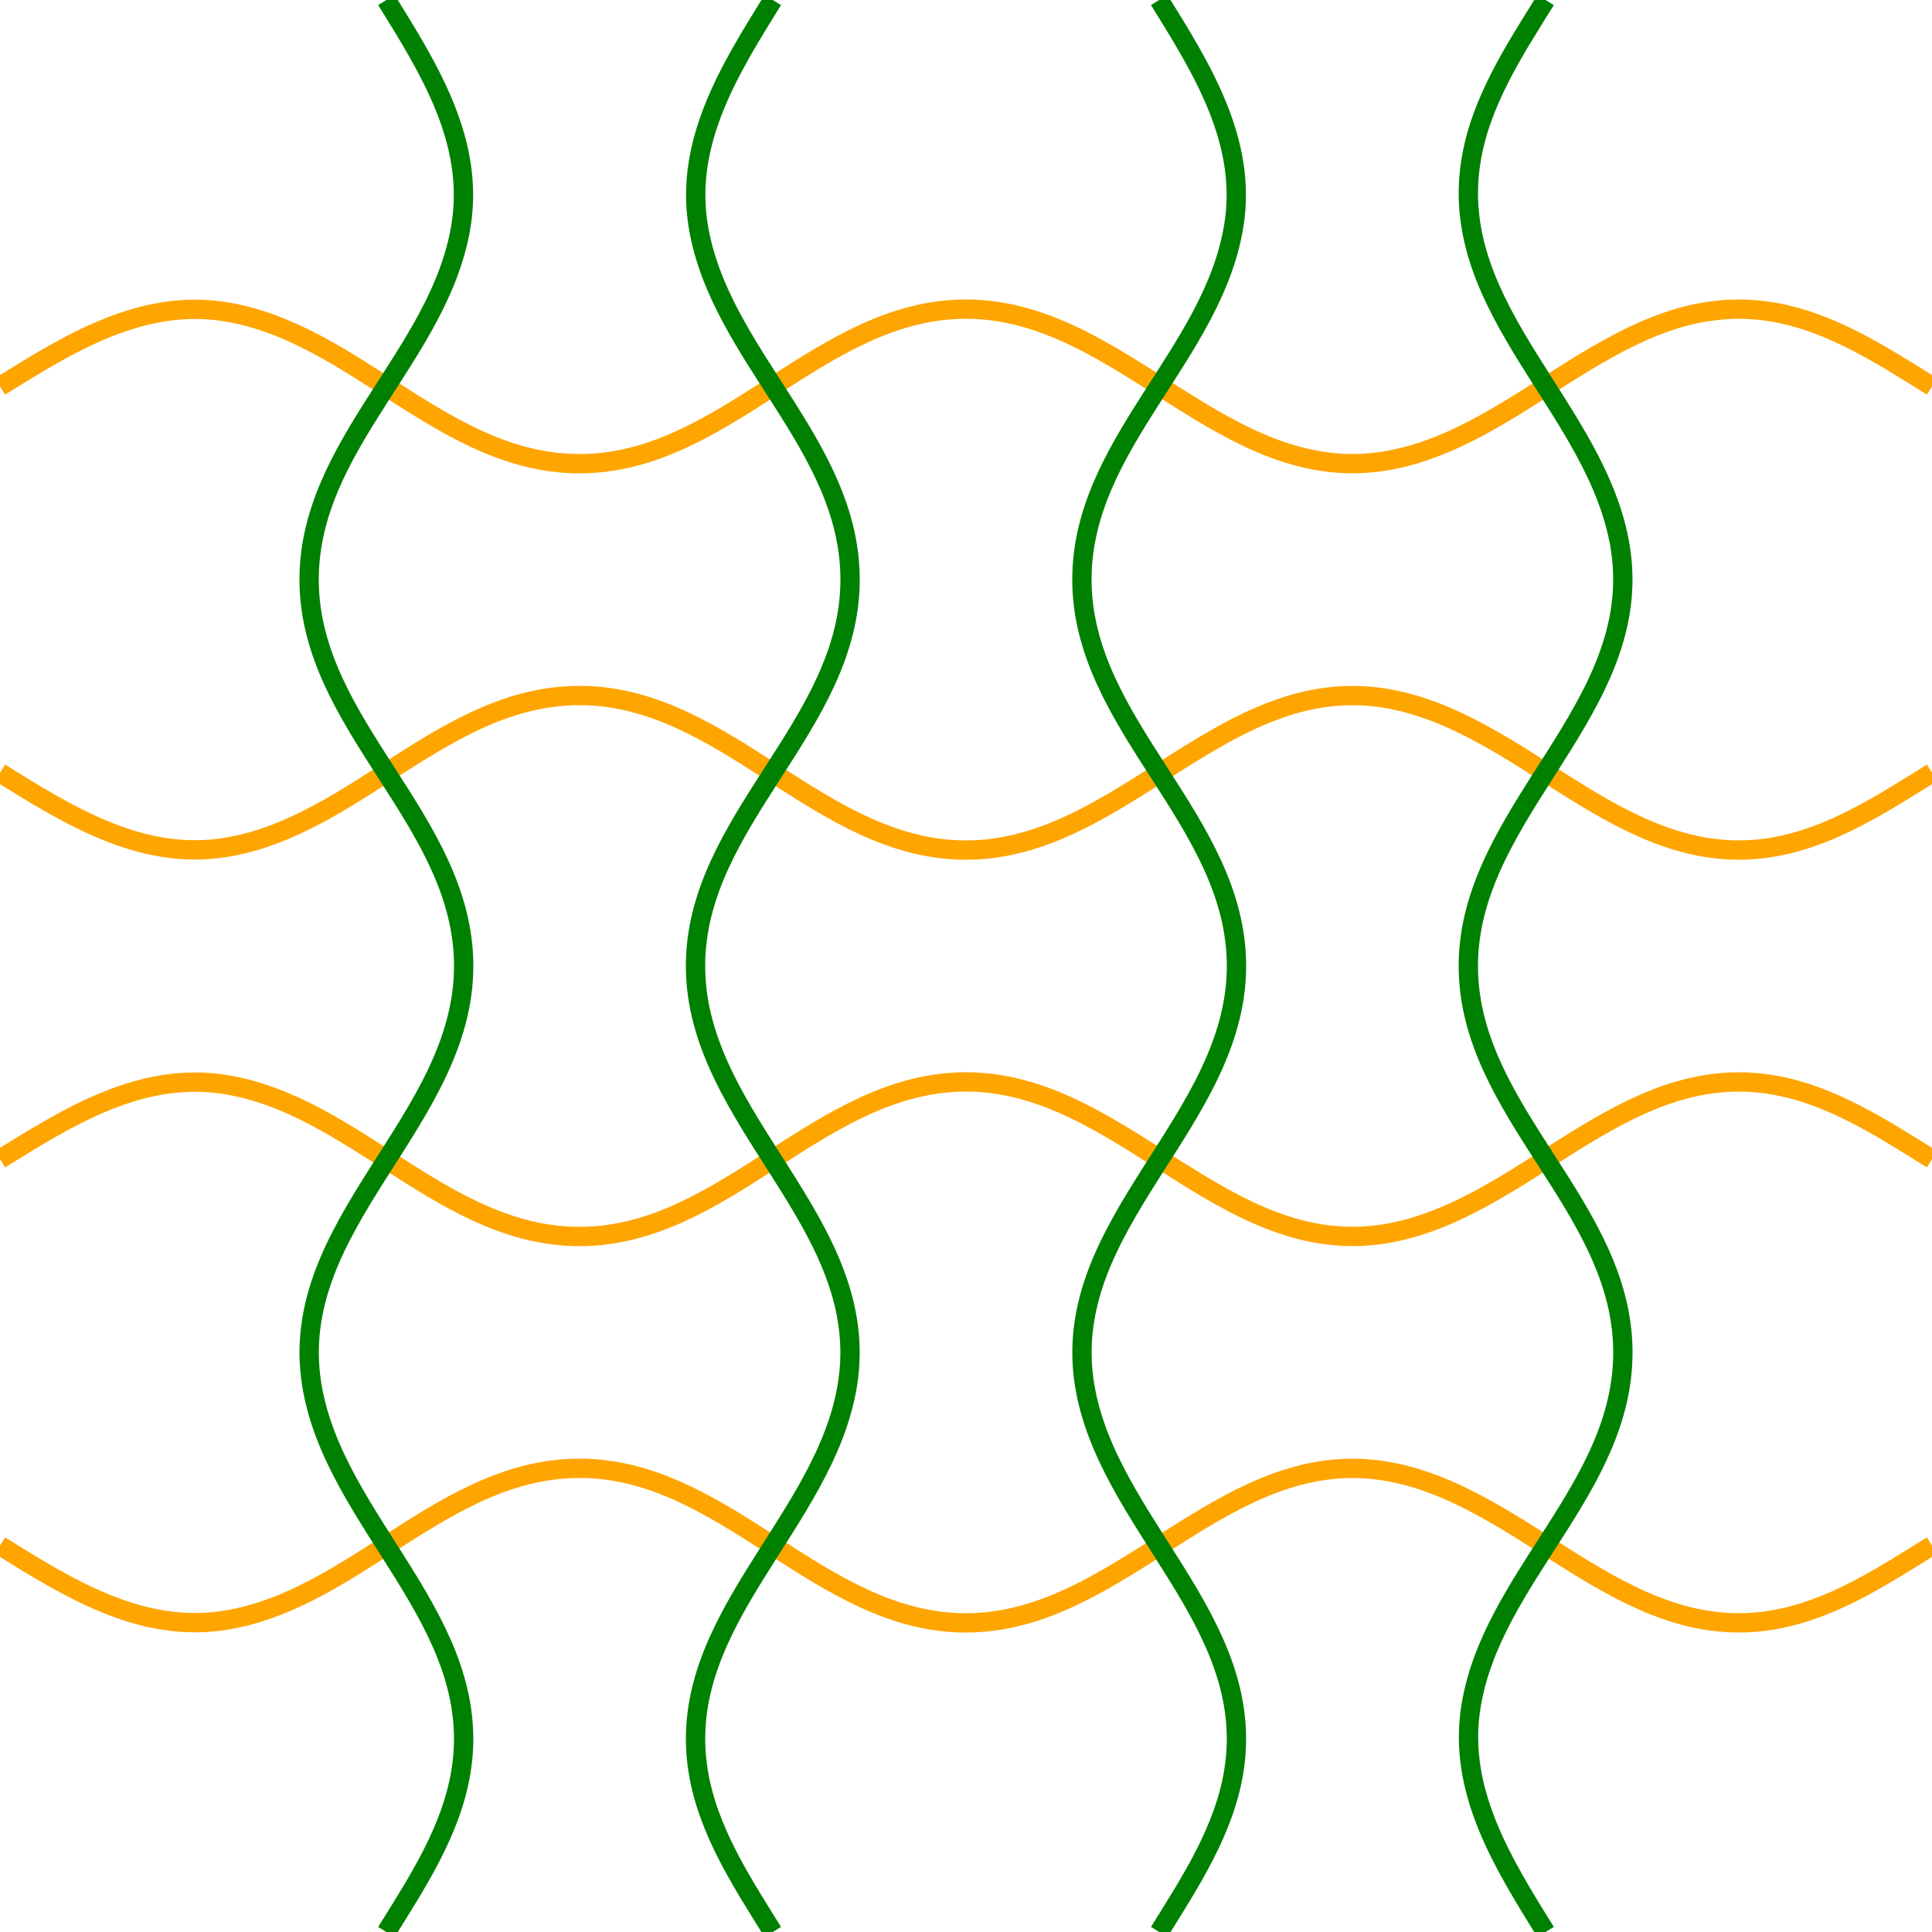
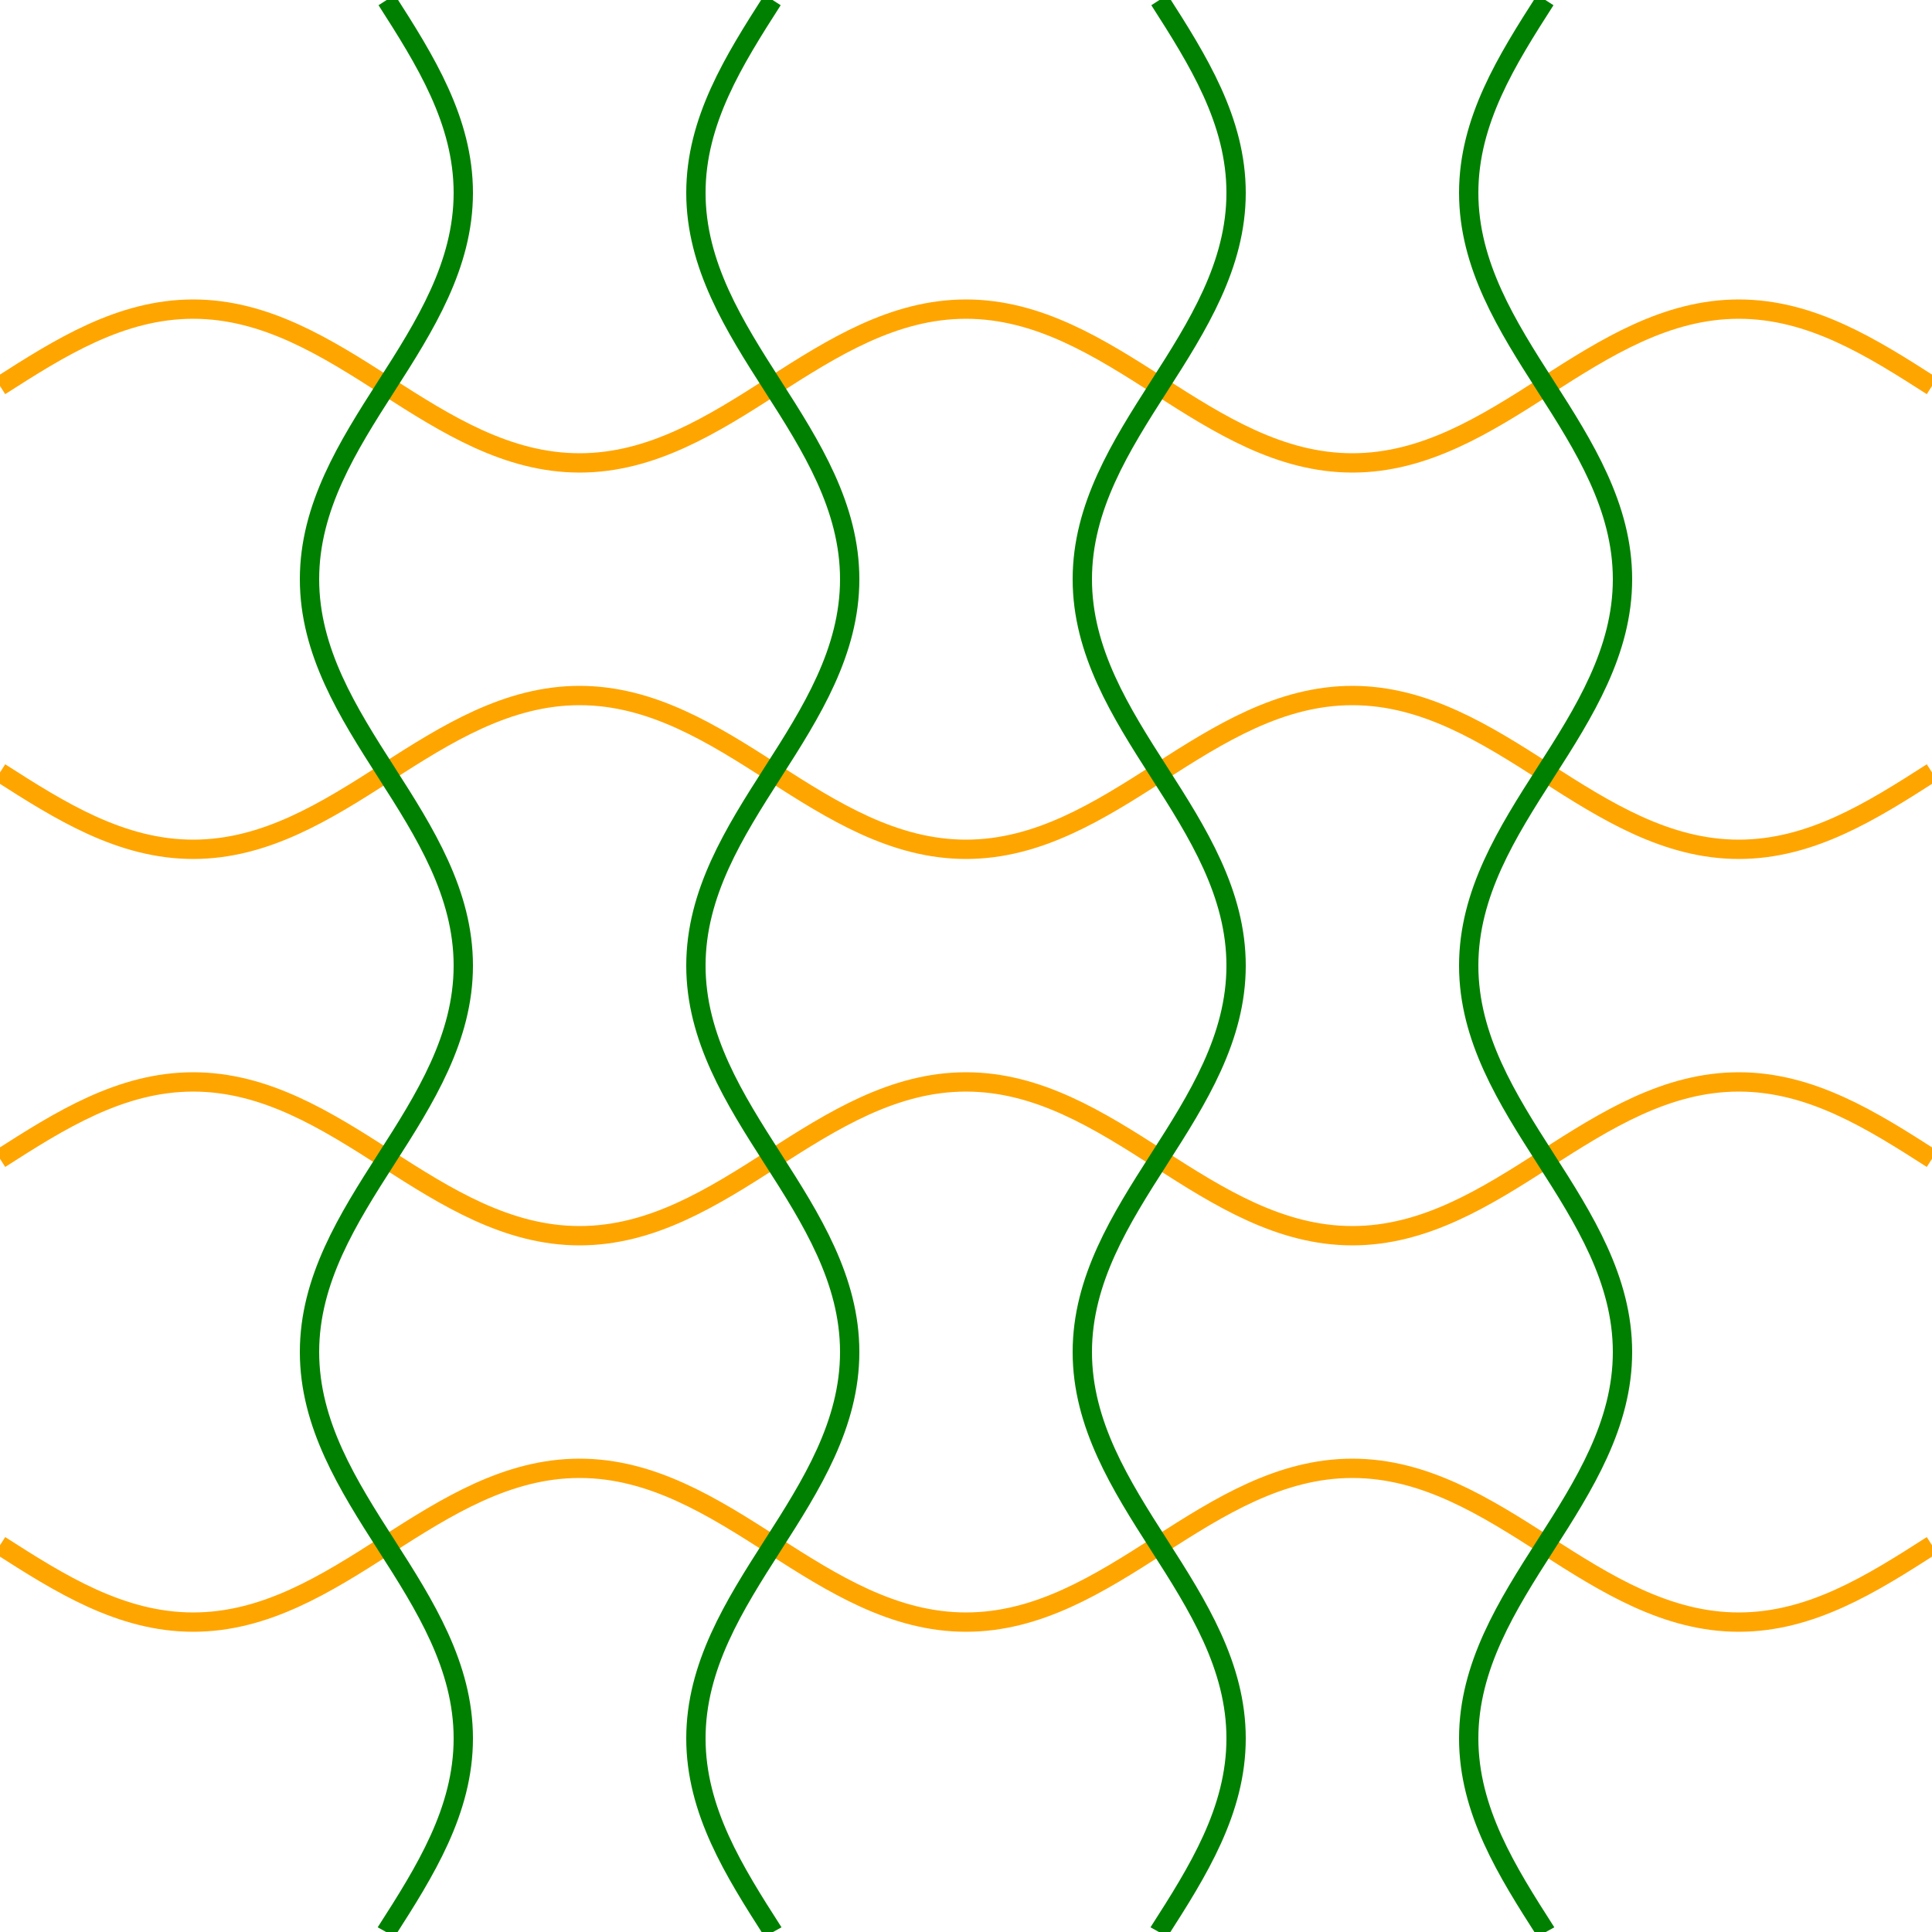
- <svg xmlns="http://www.w3.org/2000/svg" viewBox="0 0 100 100" data-weave-parity="1">
-   <path d="M 100 20 C 97.41 18.392 94.74 16.63 91.667 16.136 C 83.916 14.889 78.847 22.709 71.667 23.864 C 63.323 25.206 58.068 16 50 16 C 42.433 16 37.567 24 30 24 C 22.989 24 18.372 17.214 11.667 16.136 C 7.304 15.434 3.541 17.802 0 20" stroke="orange" fill="none" />
-   <path d="M 100 40 C 97.41 41.608 94.74 43.37 91.667 43.864 C 83.916 45.111 78.847 37.291 71.667 36.136 C 63.323 34.794 58.068 44 50 44 C 42.433 44 37.567 36 30 36 C 22.989 36 18.372 42.786 11.667 43.864 C 7.304 44.566 3.541 42.198 0 40" stroke="orange" fill="none" />
-   <path d="M 100 60 C 97.41 58.392 94.74 56.63 91.667 56.136 C 83.916 54.889 78.847 62.709 71.667 63.864 C 63.323 65.206 58.068 56 50 56 C 42.433 56 37.567 64 30 64 C 22.989 64 18.372 57.214 11.667 56.136 C 7.304 55.434 3.541 57.802 0 60" stroke="orange" fill="none" />
-   <path d="M 100 80 C 97.41 81.608 94.74 83.37 91.667 83.864 C 83.916 85.111 78.847 77.291 71.667 76.136 C 63.323 74.794 58.068 84 50 84 C 42.433 84 37.567 76 30 76 C 22.989 76 18.372 82.786 11.667 83.864 C 7.304 84.566 3.541 82.198 0 80" stroke="orange" fill="none" />
-   <path d="M 20 100 C 21.608 97.41 23.37 94.74 23.864 91.667 C 25.111 83.916 17.291 78.847 16.136 71.667 C 14.794 63.323 24 58.068 24 50 C 24 42.433 16 37.567 16 30 C 16 22.989 22.786 18.372 23.864 11.667 C 24.566 7.304 22.198 3.541 20 0" stroke="green" fill="none" />
-   <path d="M 40 100 C 38.392 97.41 36.63 94.74 36.136 91.667 C 34.889 83.916 42.709 78.847 43.864 71.667 C 45.206 63.323 36 58.068 36 50 C 36 42.433 44 37.567 44 30 C 44 22.989 37.214 18.372 36.136 11.667 C 35.434 7.304 37.802 3.541 40 0" stroke="green" fill="none" />
-   <path d="M 60 100 C 61.608 97.41 63.37 94.74 63.864 91.667 C 65.111 83.916 57.291 78.847 56.136 71.667 C 54.794 63.323 64 58.068 64 50 C 64 42.433 56 37.567 56 30 C 56 22.989 62.786 18.372 63.864 11.667 C 64.566 7.304 62.198 3.541 60 0" stroke="green" fill="none" />
-   <path d="M 80 100 C 77.802 96.459 75.434 92.696 76.136 88.333 C 77.214 81.628 84 77.011 84 70 C 84 62.433 76 57.567 76 50 C 76 41.932 85.206 36.677 83.864 28.333 C 82.709 21.153 74.889 16.084 76.136 8.333 C 76.63 5.26 78.392 2.59 80 0" stroke="green" fill="none" />
+ <svg xmlns="http://www.w3.org/2000/svg" viewBox="0 0 100 100" data-weave-parity="1" data-pattern="{&quot;rule&quot;:&quot;neighbour:both&quot;,&quot;cuts&quot;:4,&quot;curves&quot;:{&quot;side&quot;:[[0,0,0.156,-0.1,0.313,-0.199,0.5,-0.199]]},&quot;pan&quot;:[-2,-0.001],&quot;lines&quot;:{&quot;V&quot;:[3,4],&quot;H&quot;:[1,4]}}">
+   <path d="M 100 19.98 C 96.88 17.98 93.74 16 90 16 C 86.26 16 83.12 17.98 80 19.98 C 76.88 21.98 73.74 23.96 70 23.96 C 66.26 23.96 63.12 21.98 60 19.98 C 56.88 17.98 53.74 16 50 16 C 46.26 16 43.12 17.98 40 19.98 C 36.88 21.98 33.74 23.96 30 23.96 C 26.26 23.96 23.12 21.98 20 19.98 C 16.88 17.98 13.74 16 10 16 C 6.26 16 3.12 17.98 0 19.98" stroke="orange" fill="none" />
+   <path d="M 100 39.98 C 96.88 41.98 93.74 43.96 90 43.96 C 86.26 43.96 83.12 41.98 80 39.98 C 76.88 37.98 73.74 36 70 36 C 66.26 36 63.12 37.98 60 39.98 C 56.88 41.98 53.74 43.96 50 43.96 C 46.26 43.96 43.12 41.98 40 39.98 C 36.88 37.98 33.74 36 30 36 C 26.26 36 23.12 37.98 20 39.98 C 16.88 41.98 13.74 43.96 10 43.96 C 6.26 43.96 3.12 41.98 0 39.98" stroke="orange" fill="none" />
+   <path d="M 100 59.98 C 96.88 57.98 93.74 56 90 56 C 86.26 56 83.12 57.98 80 59.98 C 76.88 61.98 73.74 63.96 70 63.96 C 66.26 63.96 63.12 61.98 60 59.98 C 56.88 57.98 53.74 56 50 56 C 46.26 56 43.12 57.98 40 59.98 C 36.88 61.98 33.74 63.96 30 63.96 C 26.26 63.96 23.12 61.98 20 59.98 C 16.88 57.98 13.74 56 10 56 C 6.26 56 3.12 57.98 0 59.98" stroke="orange" fill="none" />
+   <path d="M 100 79.98 C 96.88 81.98 93.74 83.96 90 83.96 C 86.26 83.96 83.12 81.98 80 79.98 C 76.88 77.98 73.74 76 70 76 C 66.26 76 63.12 77.98 60 79.98 C 56.88 81.98 53.74 83.96 50 83.96 C 46.26 83.96 43.12 81.98 40 79.98 C 36.88 77.98 33.74 76 30 76 C 26.26 76 23.12 77.98 20 79.98 C 16.88 81.98 13.74 83.96 10 83.96 C 6.26 83.96 3.12 81.98 0 79.98" stroke="orange" fill="none" />
+   <path d="M 19.987 100 C 19.991 99.993 19.996 99.987 20 99.98 C 22 96.86 23.98 93.72 23.98 89.98 C 23.98 86.24 22 83.1 20 79.98 C 18 76.86 16.02 73.72 16.02 69.98 C 16.02 66.24 18 63.1 20 59.98 C 22 56.86 23.98 53.72 23.98 49.98 C 23.98 46.24 22 43.1 20 39.98 C 18 36.86 16.02 33.72 16.02 29.98 C 16.02 26.24 18 23.1 20 19.98 C 22 16.86 23.98 13.72 23.98 9.98 C 23.98 6.248 22.008 3.113 20.013 0" stroke="green" fill="none" />
+   <path d="M 40.013 100 C 40.009 99.993 40.004 99.987 40 99.98 C 38 96.86 36.02 93.72 36.02 89.98 C 36.02 86.24 38 83.1 40 79.98 C 42 76.86 43.98 73.72 43.98 69.98 C 43.98 66.24 42 63.1 40 59.98 C 38 56.86 36.02 53.72 36.02 49.98 C 36.02 46.24 38 43.1 40 39.98 C 42 36.86 43.98 33.72 43.98 29.98 C 43.98 26.24 42 23.1 40 19.98 C 38 16.86 36.02 13.72 36.02 9.98 C 36.02 6.248 37.992 3.113 39.987 0" stroke="green" fill="none" />
+   <path d="M 59.987 100 C 59.991 99.993 59.996 99.987 60 99.98 C 62 96.86 63.98 93.72 63.98 89.98 C 63.98 86.24 62 83.1 60 79.98 C 58 76.86 56.02 73.72 56.02 69.98 C 56.02 66.24 58 63.1 60 59.98 C 62 56.86 63.98 53.72 63.98 49.98 C 63.98 46.24 62 43.1 60 39.98 C 58 36.86 56.02 33.72 56.02 29.98 C 56.02 26.24 58 23.1 60 19.98 C 62 16.86 63.98 13.72 63.98 9.98 C 63.98 6.248 62.008 3.113 60.013 0" stroke="green" fill="none" />
+   <path d="M 80.013 100 C 80.009 99.993 80.004 99.987 80 99.98 C 78 96.86 76.02 93.72 76.02 89.98 C 76.02 86.24 78 83.1 80 79.98 C 82 76.86 83.98 73.72 83.98 69.98 C 83.98 66.24 82 63.1 80 59.98 C 78 56.86 76.02 53.72 76.02 49.98 C 76.02 46.24 78 43.1 80 39.98 C 82 36.86 83.98 33.72 83.98 29.98 C 83.98 26.24 82 23.1 80 19.98 C 78 16.86 76.02 13.72 76.02 9.98 C 76.02 6.248 77.992 3.113 79.987 0" stroke="green" fill="none" />
</svg>
